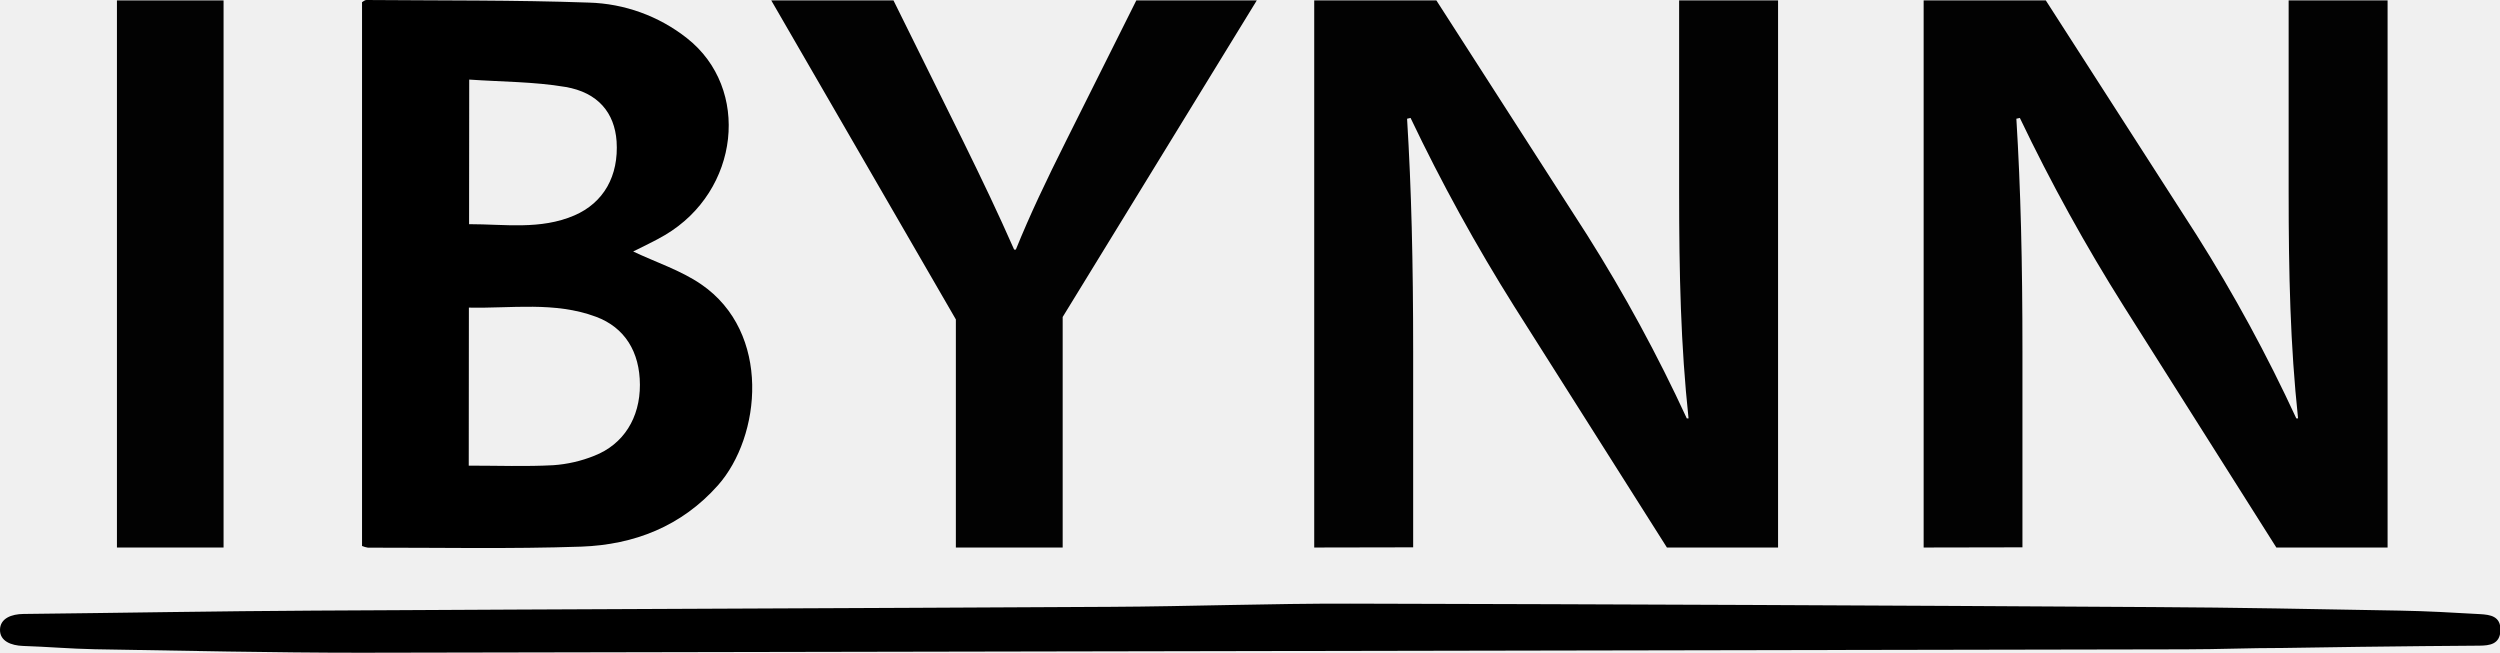
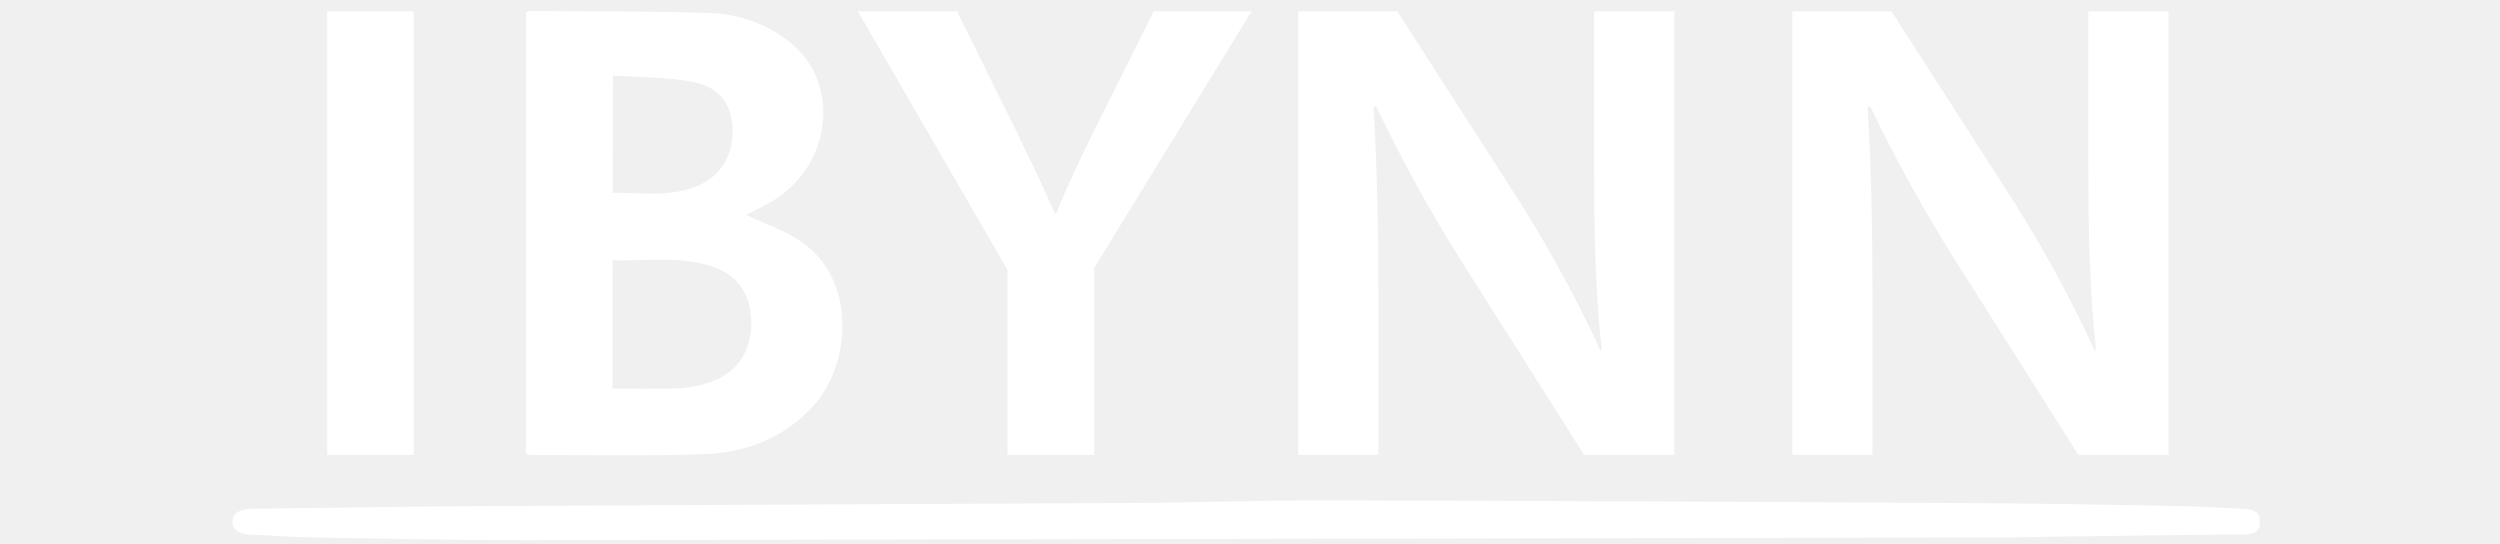
- <svg xmlns="http://www.w3.org/2000/svg" id="Layer_2" data-name="Layer 2" viewBox="0 0 530.62 138.54">
+ <svg xmlns="http://www.w3.org/2000/svg" width="1440" zoomAndPan="magnify" viewBox="0 0 1080 234.75" height="313" preserveAspectRatio="xMidYMid meet" version="1.0">
  <defs>
-     <style>.cls-1{fill:#020202;}</style>
+     <clipPath id="0fbe72d48e">
+       <path d="M 141 4.426 L 179 4.426 L 179 197 L 141 197 Z M 141 4.426 " clip-rule="nonzero" />
+     </clipPath>
+     <clipPath id="1e7df0693a">
+       <path d="M 370 4.426 L 541 4.426 L 541 197 L 370 197 Z M 370 4.426 " clip-rule="nonzero" />
+     </clipPath>
+     <clipPath id="901a806e9a">
+       <path d="M 560 4.426 L 724 4.426 L 724 197 L 560 197 Z M 560 4.426 " clip-rule="nonzero" />
+     </clipPath>
+     <clipPath id="b453045c4f">
+       <path d="M 774 4.426 L 937 4.426 L 937 197 L 774 197 Z M 774 4.426 " clip-rule="nonzero" />
+     </clipPath>
+     <clipPath id="1cbfc39e2d">
+       <path d="M 227 4.426 L 364 4.426 L 364 197 L 227 197 Z M 227 4.426 " clip-rule="nonzero" />
+     </clipPath>
+     <clipPath id="6bc97a1797">
+       <path d="M 100.398 216 L 976.215 216 L 976.215 233.68 L 100.398 233.68 Z M 100.398 216 " clip-rule="nonzero" />
+     </clipPath>
  </defs>
-   <path class="cls-1" d="M502.06,427.06V543.18H479.43V427.06Z" transform="translate(-454.61 -426.97)" />
-   <path class="cls-1" d="M657.49,543.18V494.77l-39.18-67.71h25.94L659,456.86c4.23,8.62,7.36,15.16,10.86,23.09h.36c3-7.41,6.44-14.64,10.67-23.09l14.9-29.8h25.57l-41.2,67.19v48.93Z" transform="translate(-454.61 -426.97)" />
-   <path class="cls-1" d="M733.55,543.18V427.06h25.93l32,49.79a338.64,338.64,0,0,1,21.15,38.93H813c-1.65-15.5-2-30.49-2-48.24V427.06h21V543.18H808.41L776,492A391.76,391.76,0,0,1,754,452l-.74.17c.92,15,1.29,30.32,1.29,49.45v41.52Z" transform="translate(-454.61 -426.97)" />
-   <path class="cls-1" d="M862.9,543.18V427.06h25.93l32,49.79A338.64,338.64,0,0,1,942,515.78h.37c-1.65-15.5-2-30.49-2-48.24V427.06h21V543.18H937.76L905.39,492a391.76,391.76,0,0,1-22.07-40l-.74.17c.92,15,1.29,30.32,1.29,49.45v41.52Z" transform="translate(-454.61 -426.97)" />
-   <path d="M589,480.35c4.91,2.32,10.1,4,14.41,6.95,15,10.26,12.75,32.35,3.57,42.69-7.72,8.69-17.76,12.59-28.94,13-15.1.52-30.24.2-45.35.22a5.59,5.59,0,0,1-1.24-.36V427.43c.3-.16.61-.47.93-.46,15.73.13,31.48,0,47.2.55a35.18,35.18,0,0,1,20.83,7.55c13.6,10.69,11.19,32.43-4.66,41.79C593.52,478.18,591.13,479.26,589,480.35ZM554.1,525.8c6.24,0,12.1.22,17.94-.09a28.53,28.53,0,0,0,8.7-2c6.25-2.44,9.71-8.09,9.69-15.07s-3.21-12.16-9.3-14.43c-8.81-3.28-17.92-1.75-27-1.95Zm.07-51.25c7.64,0,15.13,1.23,22.31-1.84,6.27-2.69,9.48-8.41,9-15.76-.43-6-3.9-10.35-10.88-11.53-6.66-1.12-13.52-1.08-20.4-1.56Z" transform="translate(-454.61 -426.97)" />
-   <path d="M531.18,565.51c-18.82,0-37.64-.43-56.46-.74-5.08-.09-10.15-.54-15.23-.7-2.49-.09-4.91-1-4.88-3.43s2.45-3.34,5-3.36c20.57-.22,41.14-.6,61.71-.71,56.32-.32,112.63-.49,169-.8,16.94-.09,33.89-.72,50.84-.68q85.21.2,170.44.73c17.45.09,34.9.43,52.34.75,5.71.1,11.41.42,17.1.75,2.12.13,4.36.43,4.28,3.43s-2.35,3.24-4.44,3.26c-13.2.07-41.14.44-41.66.49-7.63,0-13.18.28-20.81.29" transform="translate(-454.61 -426.97)" />
+   <g clip-path="url(#0fbe72d48e)">
+     <path fill="#ffffff" d="M 141.363 4.891 L 178.715 4.891 L 178.715 196.512 L 141.363 196.512 Z M 141.363 4.891 " fill-opacity="1" fill-rule="nonzero" />
+   </g>
+   <g clip-path="url(#1e7df0693a)">
+     <path fill="#ffffff" d="M 435.262 196.512 L 435.262 116.625 L 370.594 4.891 L 413.406 4.891 L 437.754 54.066 C 444.734 68.293 449.902 79.086 455.68 92.172 L 456.273 92.172 C 461.223 79.941 466.902 68.012 473.883 54.066 L 498.477 4.891 L 540.684 4.891 L 472.68 115.77 L 472.68 196.512 Z M 435.262 196.512 " fill-opacity="1" fill-rule="nonzero" />
+   </g>
+   <g clip-path="url(#901a806e9a)">
+     <path fill="#ffffff" d="M 560.801 196.512 L 560.801 4.891 L 603.602 4.891 L 656.418 87.055 C 669.461 107.707 681.098 129.121 691.328 151.297 L 691.938 151.297 C 689.215 125.719 688.637 100.98 688.637 71.691 L 688.637 4.891 L 723.301 4.891 L 723.301 196.512 L 684.363 196.512 L 630.867 112.055 C 617.48 90.758 605.375 68.758 594.555 46.047 L 593.336 46.328 C 594.852 71.082 595.465 96.363 595.465 127.93 L 595.465 196.445 Z M 560.801 196.512 " fill-opacity="1" fill-rule="nonzero" />
+   </g>
+   <g clip-path="url(#b453045c4f)">
+     <path fill="#ffffff" d="M 774.301 196.512 L 774.301 4.891 L 817.102 4.891 L 869.918 87.055 C 882.969 107.707 894.617 129.121 904.859 151.297 L 905.473 151.297 C 902.746 125.719 902.172 100.98 902.172 71.691 L 902.172 4.891 L 936.832 4.891 L 936.832 196.512 L 897.863 196.512 L 844.434 112.055 C 831.004 90.762 818.863 68.758 808.008 46.047 L 806.785 46.328 C 808.305 71.082 808.914 96.363 808.914 127.93 L 808.914 196.445 Z M 774.301 196.512 " fill-opacity="1" fill-rule="nonzero" />
+   </g>
+   <g clip-path="url(#1cbfc39e2d)">
+     <path fill="#ffffff" d="M 322.215 92.832 C 330.32 96.66 338.887 99.43 346 104.301 C 370.758 121.23 367.043 157.684 351.891 174.746 C 339.148 189.086 322.578 195.523 304.125 196.199 C 279.203 197.059 254.211 196.527 229.273 196.562 C 228.566 196.441 227.883 196.246 227.227 195.969 L 227.227 5.5 C 227.719 5.238 228.23 4.727 228.762 4.742 C 254.723 4.957 280.719 4.742 306.668 5.648 C 309.773 5.734 312.852 6.066 315.902 6.645 C 318.957 7.227 321.941 8.043 324.863 9.102 C 327.785 10.16 330.602 11.445 333.316 12.957 C 336.031 14.469 338.609 16.184 341.047 18.109 C 363.496 35.75 359.516 71.625 333.355 87.07 C 329.676 89.25 325.73 91.031 322.215 92.832 Z M 264.609 167.832 C 274.91 167.832 284.582 168.195 294.223 167.684 C 299.184 167.34 303.969 166.242 308.582 164.383 C 318.898 160.355 324.609 151.031 324.574 139.516 C 324.543 127.996 319.277 119.449 309.227 115.703 C 294.684 110.289 279.648 112.812 264.66 112.484 Z M 264.727 83.258 C 277.336 83.258 289.699 85.289 301.551 80.223 C 311.898 75.785 317.195 66.344 316.406 54.215 C 315.695 44.312 309.969 37.137 298.445 35.188 C 287.453 33.34 276.133 33.406 264.777 32.613 Z M 264.727 83.258 " fill-opacity="1" fill-rule="nonzero" />
+   </g>
+   <g clip-path="url(#6bc97a1797)">
+     <path fill="#ffffff" d="M 226.781 233.363 C 195.715 233.363 164.652 232.652 133.59 232.141 C 125.203 231.992 116.836 231.25 108.453 230.984 C 104.34 230.836 100.348 229.336 100.398 225.324 C 100.445 221.316 104.441 219.812 108.648 219.781 C 142.602 219.418 176.555 218.789 210.504 218.609 C 303.465 218.082 396.406 217.801 489.449 217.289 C 517.41 217.141 545.387 216.102 573.363 216.168 C 667.125 216.387 760.898 216.789 854.684 217.371 C 883.484 217.52 912.289 218.082 941.074 218.609 C 950.5 218.773 959.906 219.301 969.297 219.848 C 972.797 220.062 976.496 220.555 976.363 225.508 C 976.23 230.457 972.484 230.852 969.035 230.887 C 947.246 231 901.129 231.613 900.273 231.695 C 887.68 231.695 878.52 232.156 865.926 232.172 " fill-opacity="1" fill-rule="nonzero" />
+   </g>
</svg>
